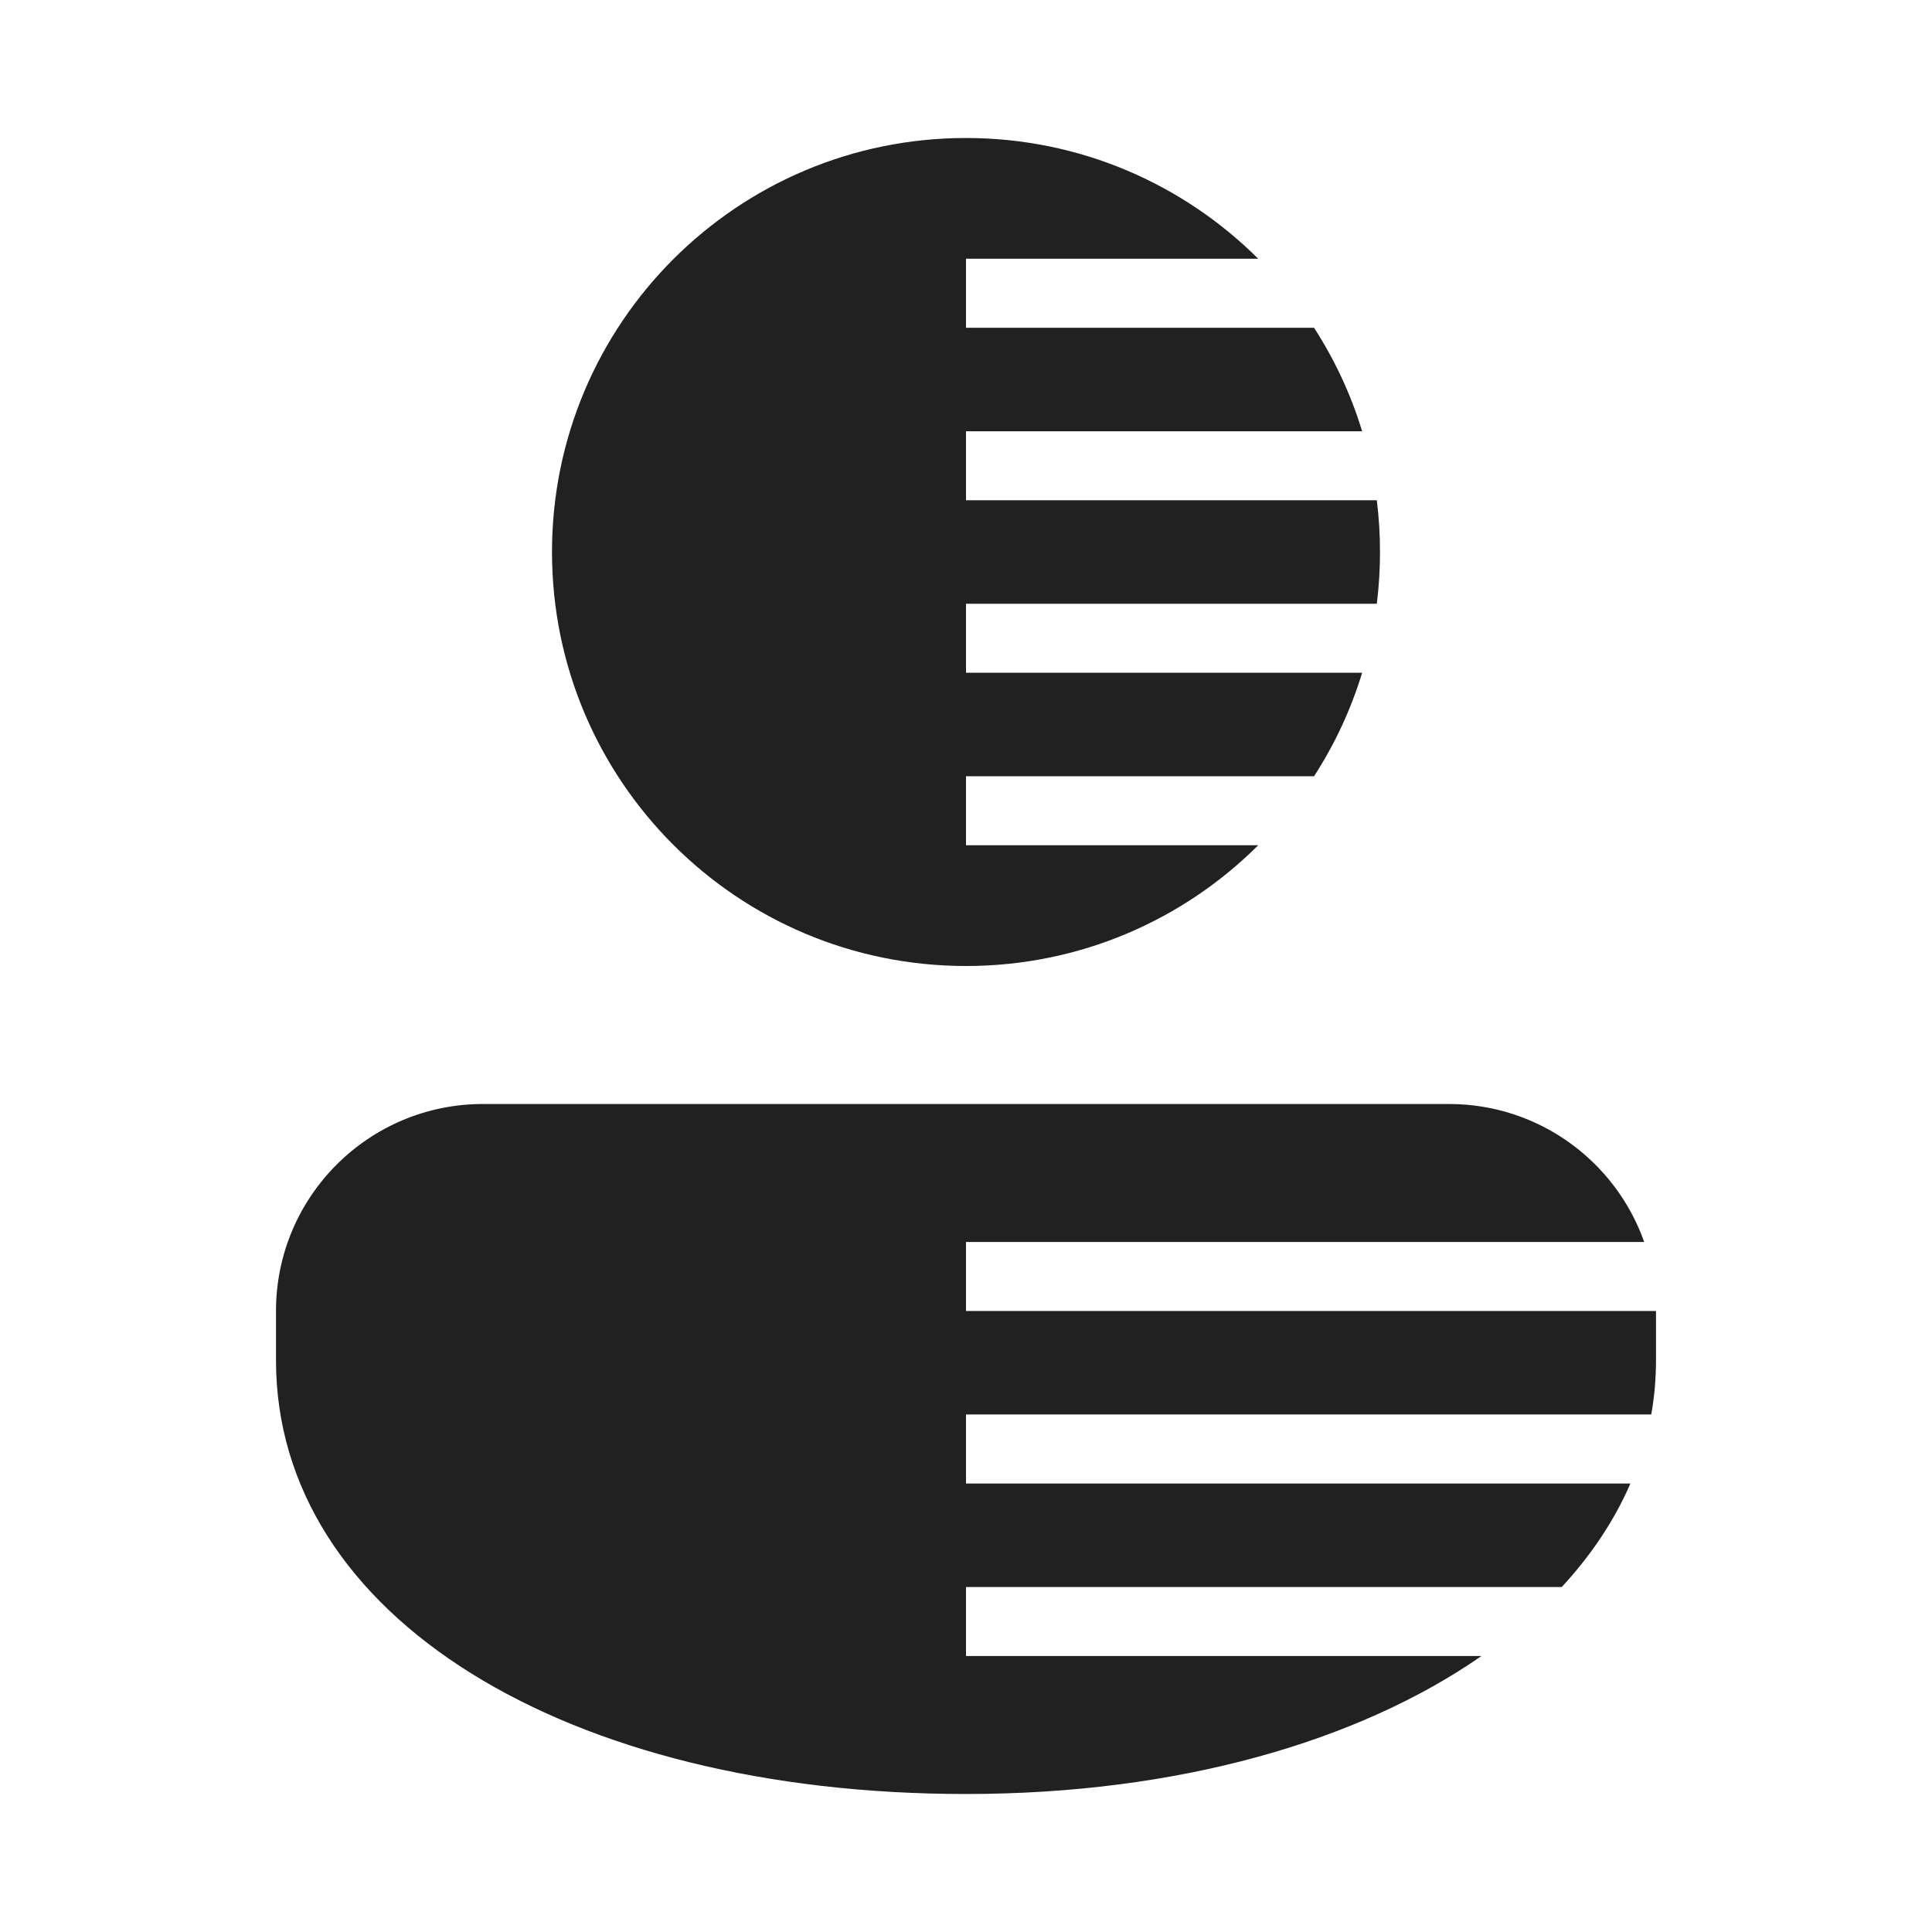
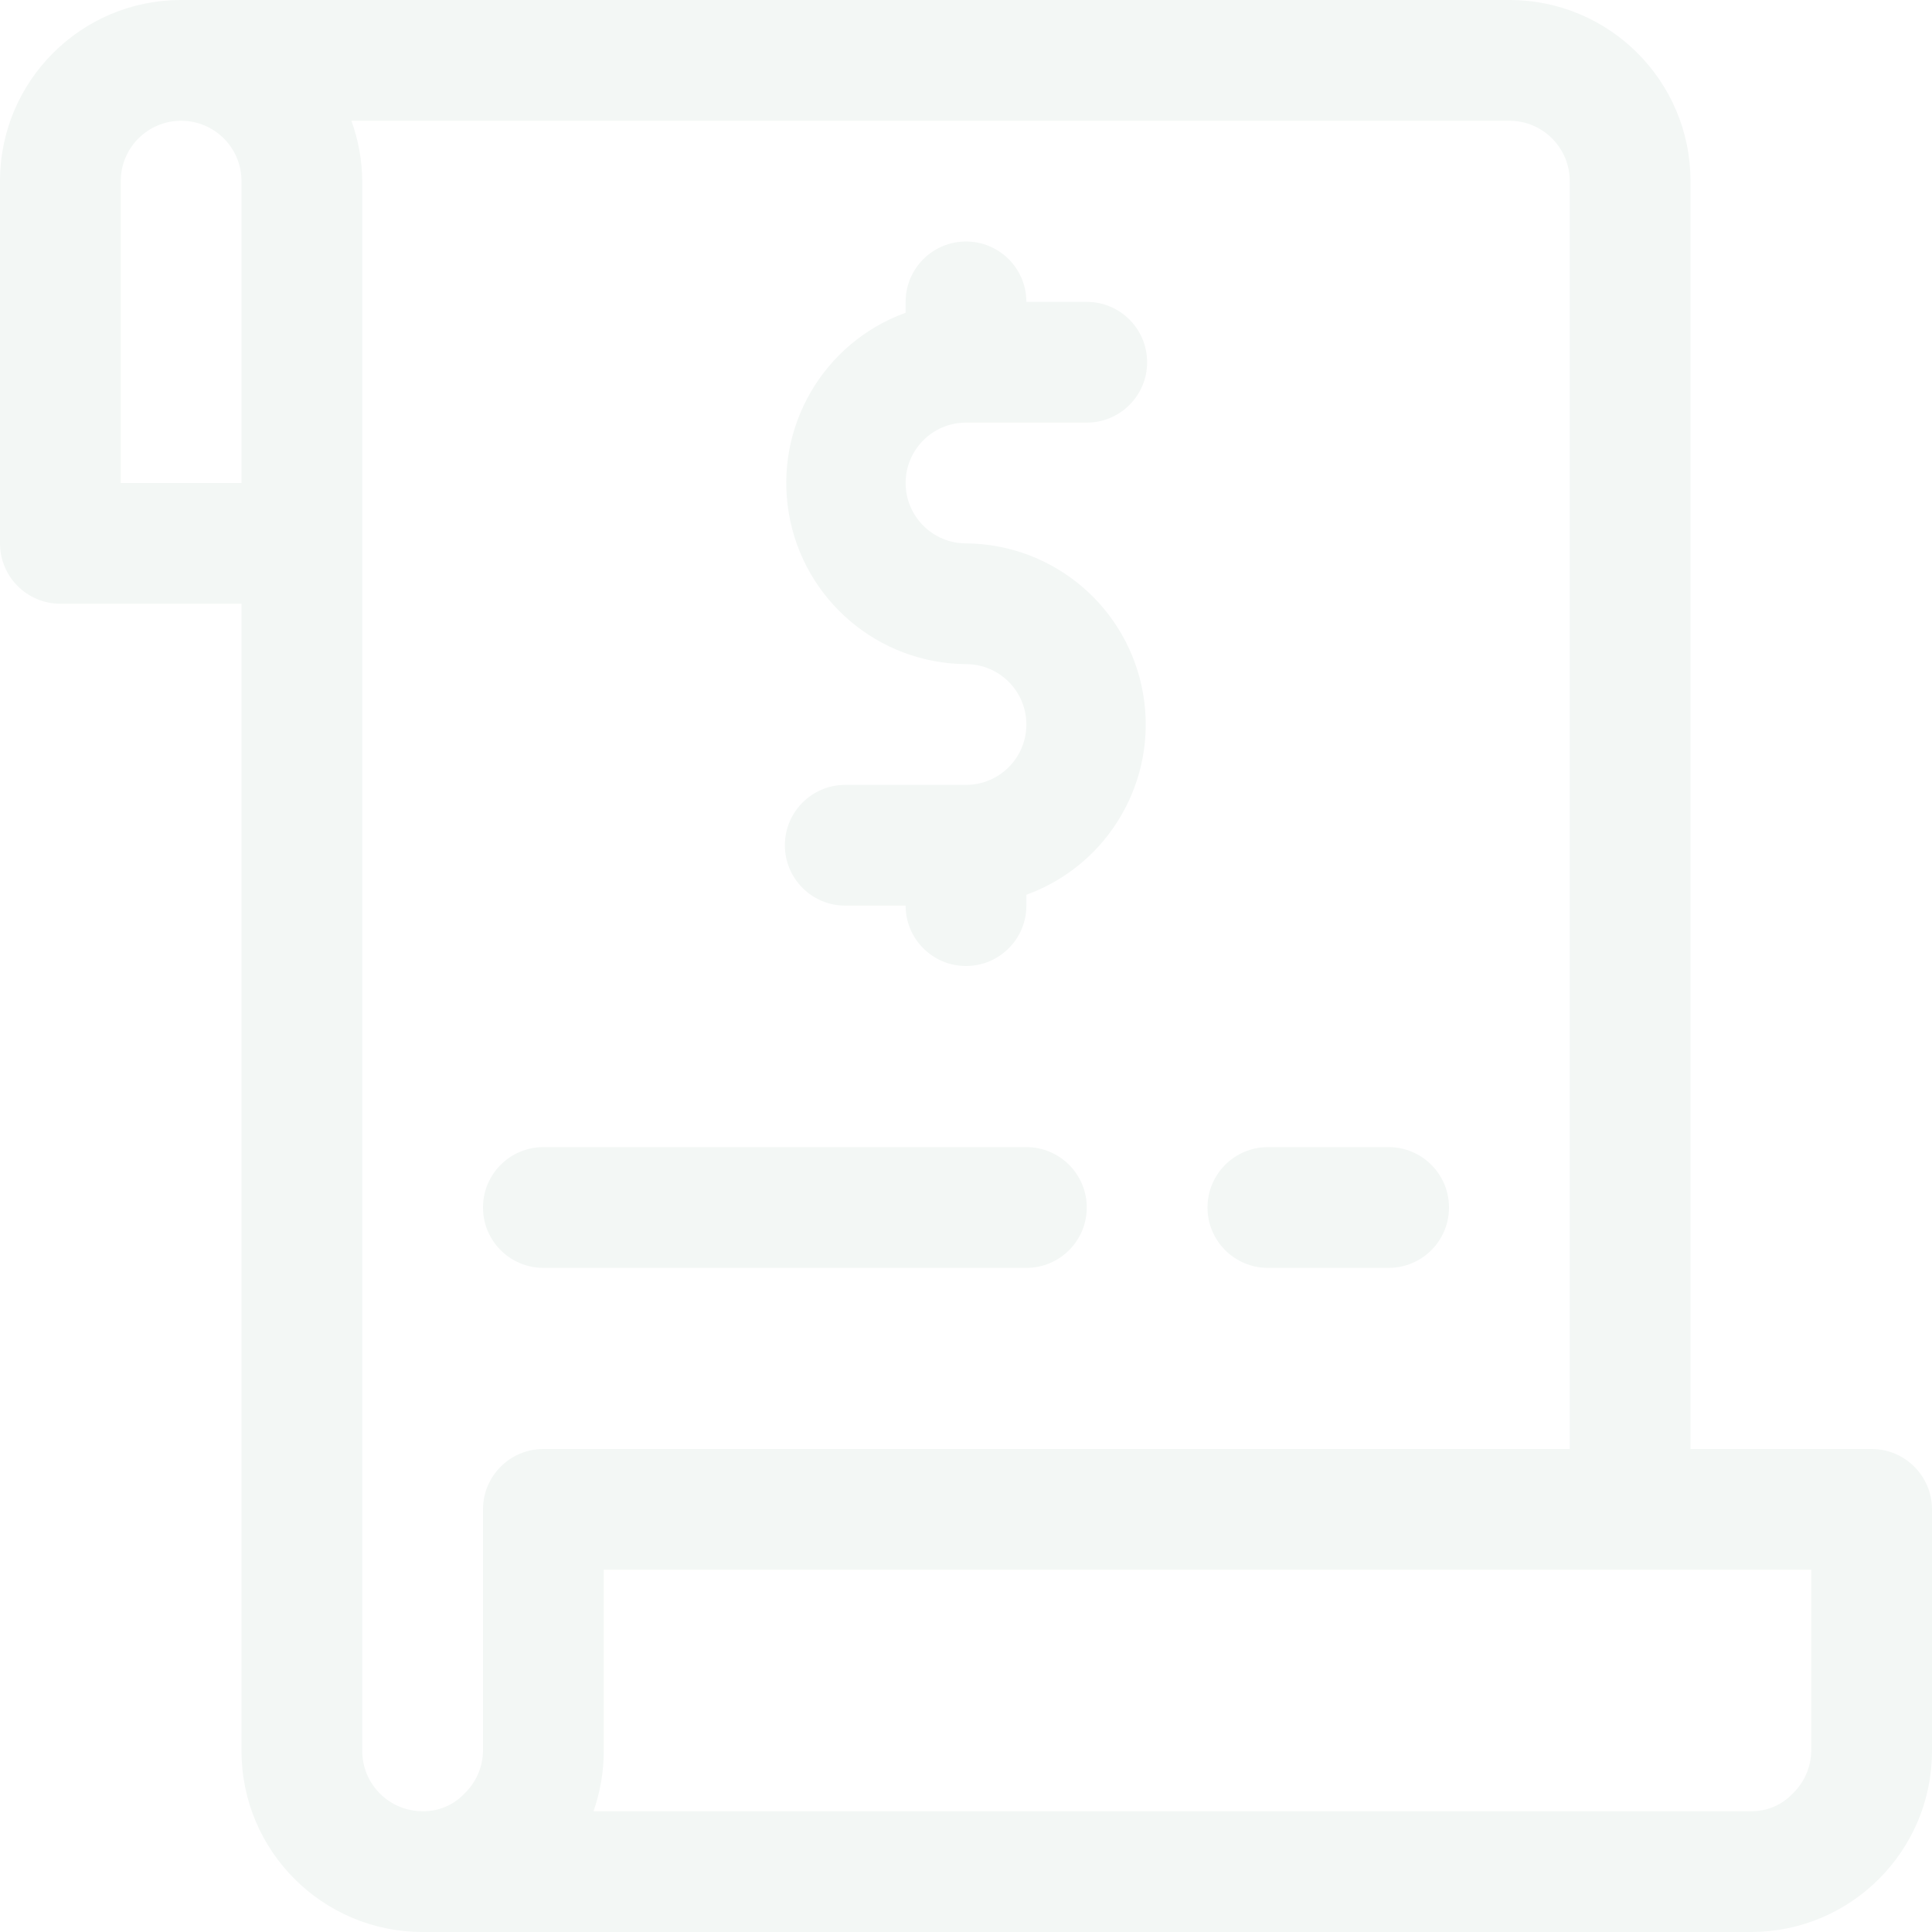
- <svg xmlns="http://www.w3.org/2000/svg" width="25px" height="25px" viewBox="0 0 28 28" fill="none">
-   <path d="M23.829 18C23.418 16.835 22.306 16 21 16H7C5.343 16 4 17.343 4 19V19.715C4 23.433 8.211 26 14 26C17.062 26 19.682 25.243 21.471 24H14V23H22.634C23.061 22.539 23.397 22.036 23.629 21.5H14V20.5H23.931C23.977 20.244 24 19.982 24 19.715V19H14V18H23.829Z" fill="#212121" />
-   <path d="M20 8C20 7.746 19.984 7.496 19.954 7.25H14V6.25H19.741C19.578 5.714 19.342 5.211 19.044 4.75H14V3.75H18.235C17.15 2.669 15.653 2 14 2C10.686 2 8 4.686 8 8C8 11.314 10.686 14 14 14C15.653 14 17.15 13.332 18.235 12.25H14V11.25H19.044C19.342 10.79 19.578 10.286 19.741 9.75H14V8.75H19.954C19.984 8.504 20 8.254 20 8Z" fill="#212121" />
+ <svg xmlns="http://www.w3.org/2000/svg" fill="#f3f7f5" width="25px" height="25px" viewBox="0 0 32 32">
+   <g id="_18._Bill">
+     <path d="M16,7h2a1,1,0,0,0,0-2H17a1,1,0,0,0-2,0v.18A3,3,0,0,0,16,11a1,1,0,0,1,0,2H14a1,1,0,0,0,0,2h1a1,1,0,0,0,2,0v-.18A3,3,0,0,0,16,9a1,1,0,0,1,0-2Z" />
+     <path d="M31,24H28V3a3,3,0,0,0-3-3H3A3,3,0,0,0,0,3V9a1,1,0,0,0,1,1H4V29a3,3,0,0,0,3,3H29a3,3,0,0,0,3-3V25A1,1,0,0,0,31,24ZM2,3A1,1,0,0,1,4,3V8H2ZM8,25v4a1,1,0,0,1-.31.71A.93.93,0,0,1,7,30a1,1,0,0,1-1-1V3a3,3,0,0,0-.18-1H25a1,1,0,0,1,1,1V24H9A1,1,0,0,0,8,25Zm22,4a1,1,0,0,1-.31.71A.93.93,0,0,1,29,30H9.83A3,3,0,0,0,10,29V26H30Z" />
+     <path d="M17,19H9a1,1,0,0,0,0,2h8a1,1,0,0,0,0-2Z" />
+     <path d="M23,19H21a1,1,0,0,0,0,2h2a1,1,0,0,0,0-2Z" />
+   </g>
</svg>
